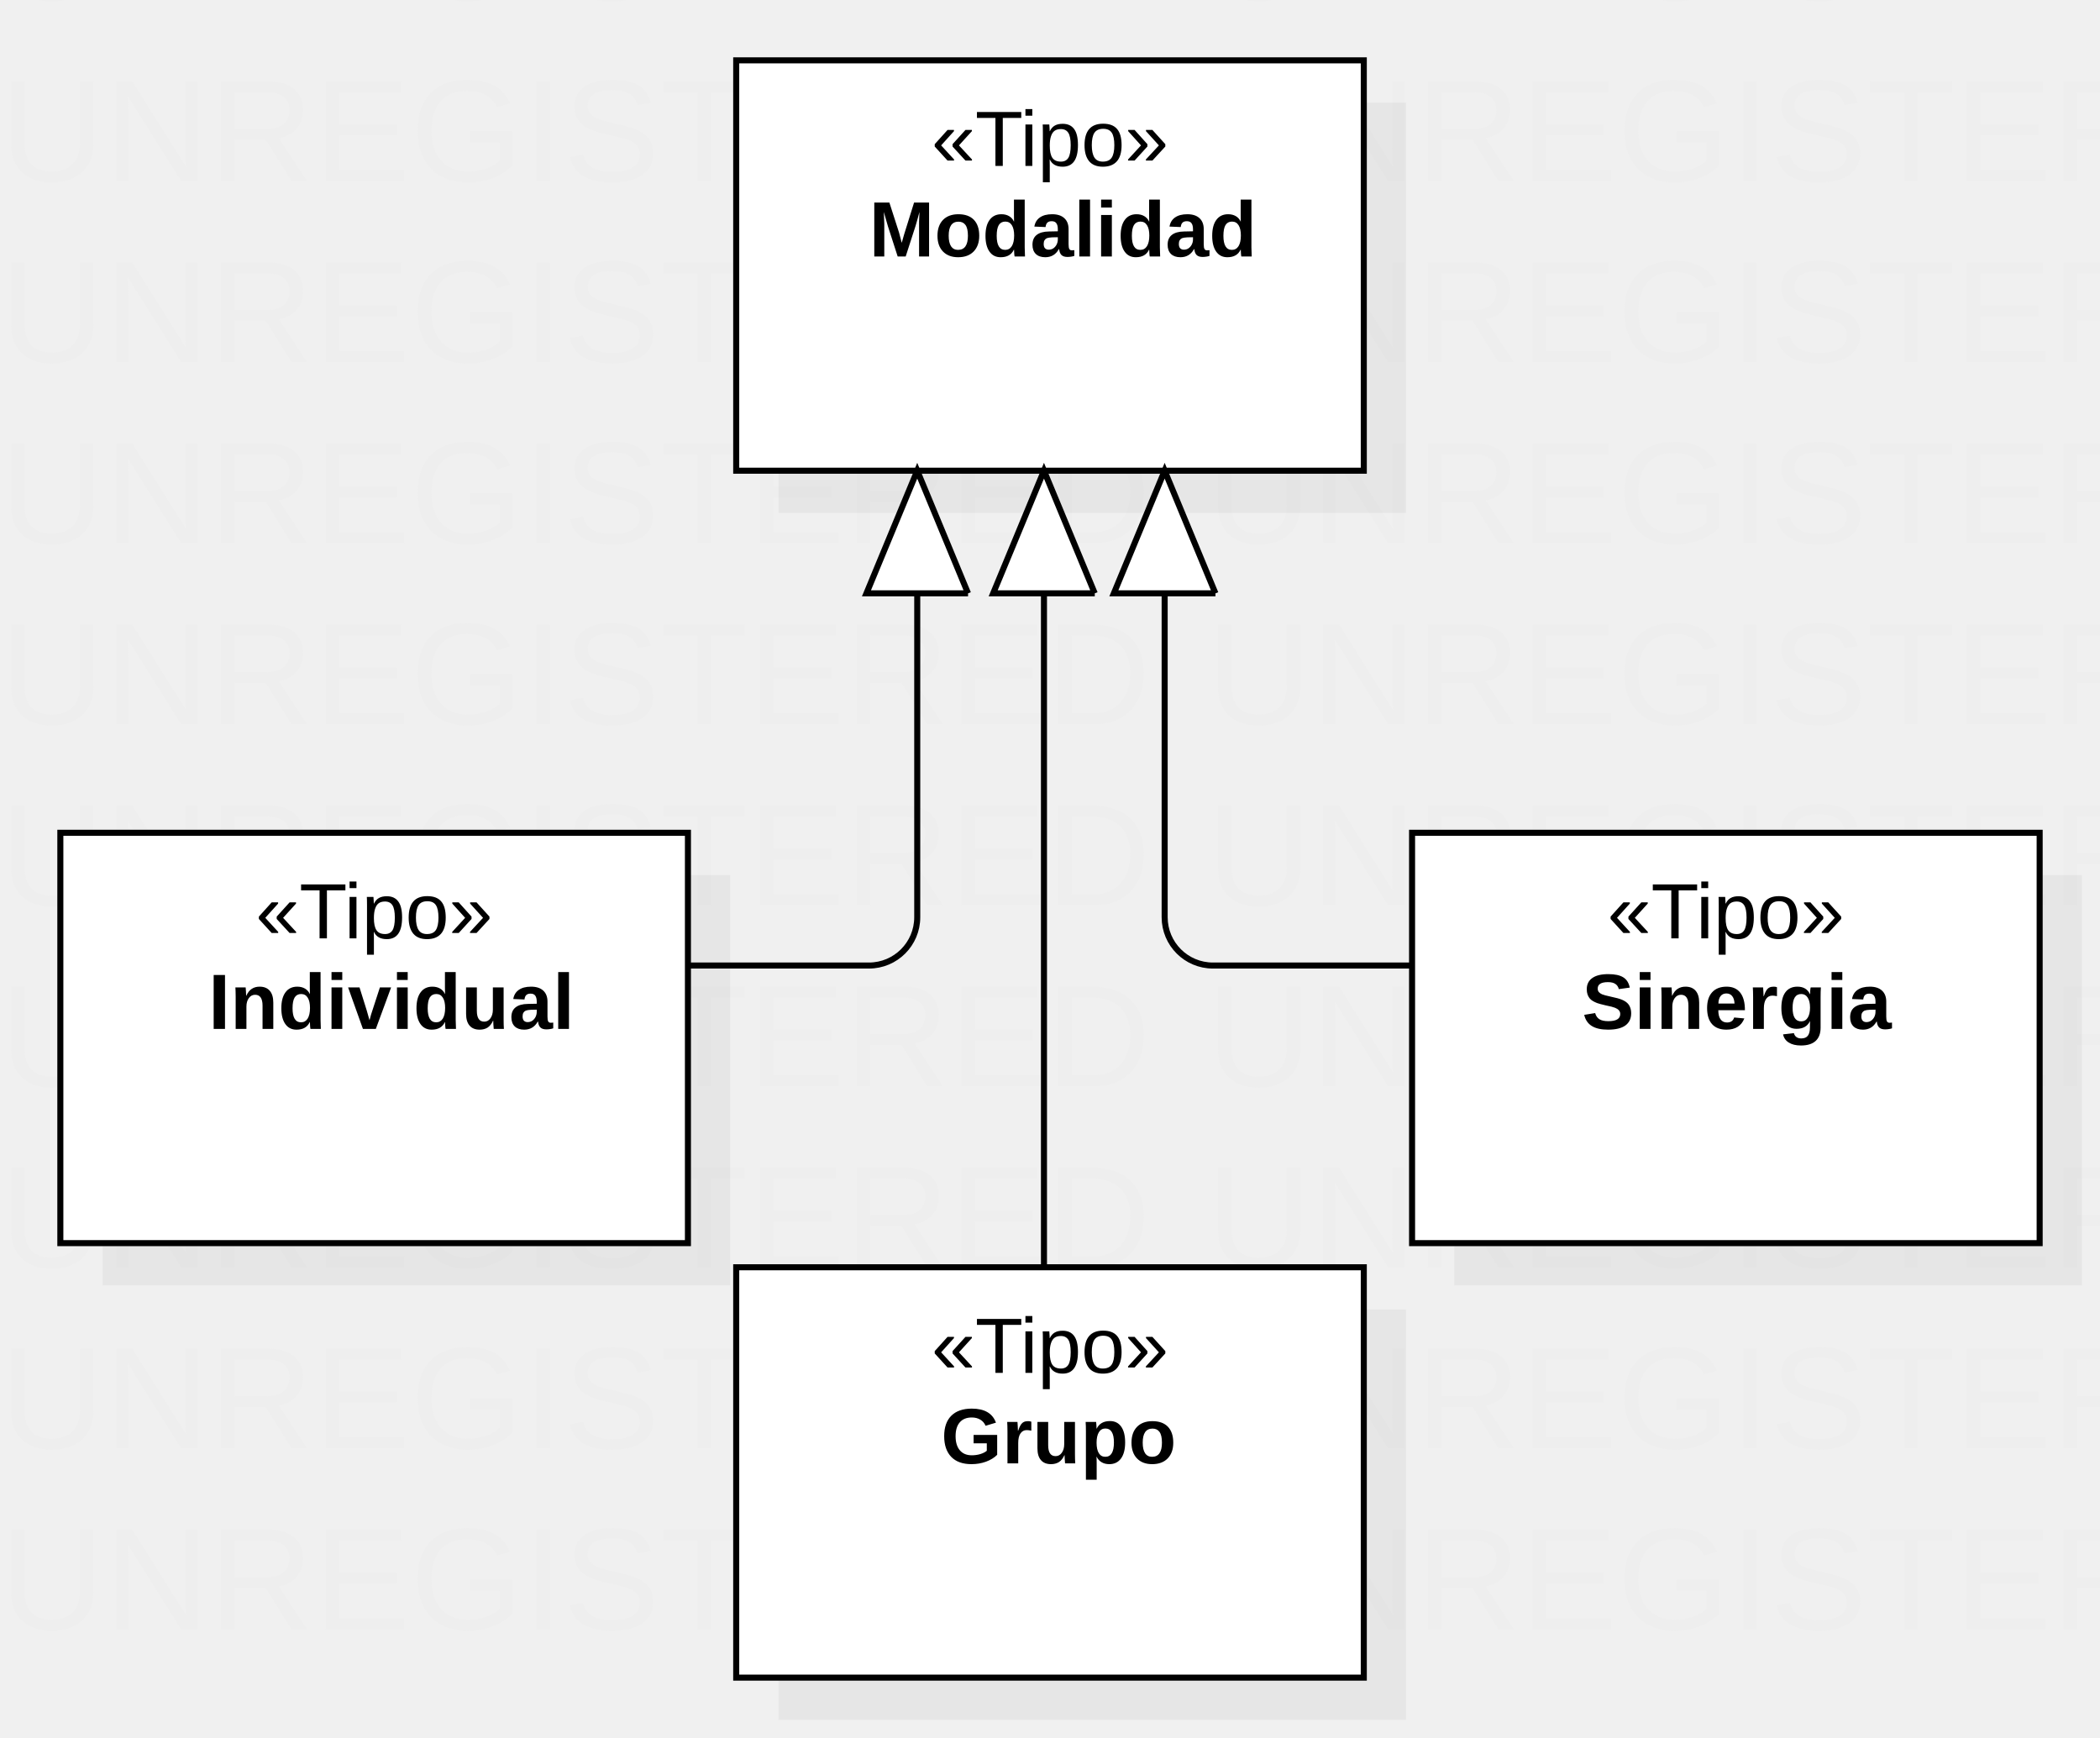
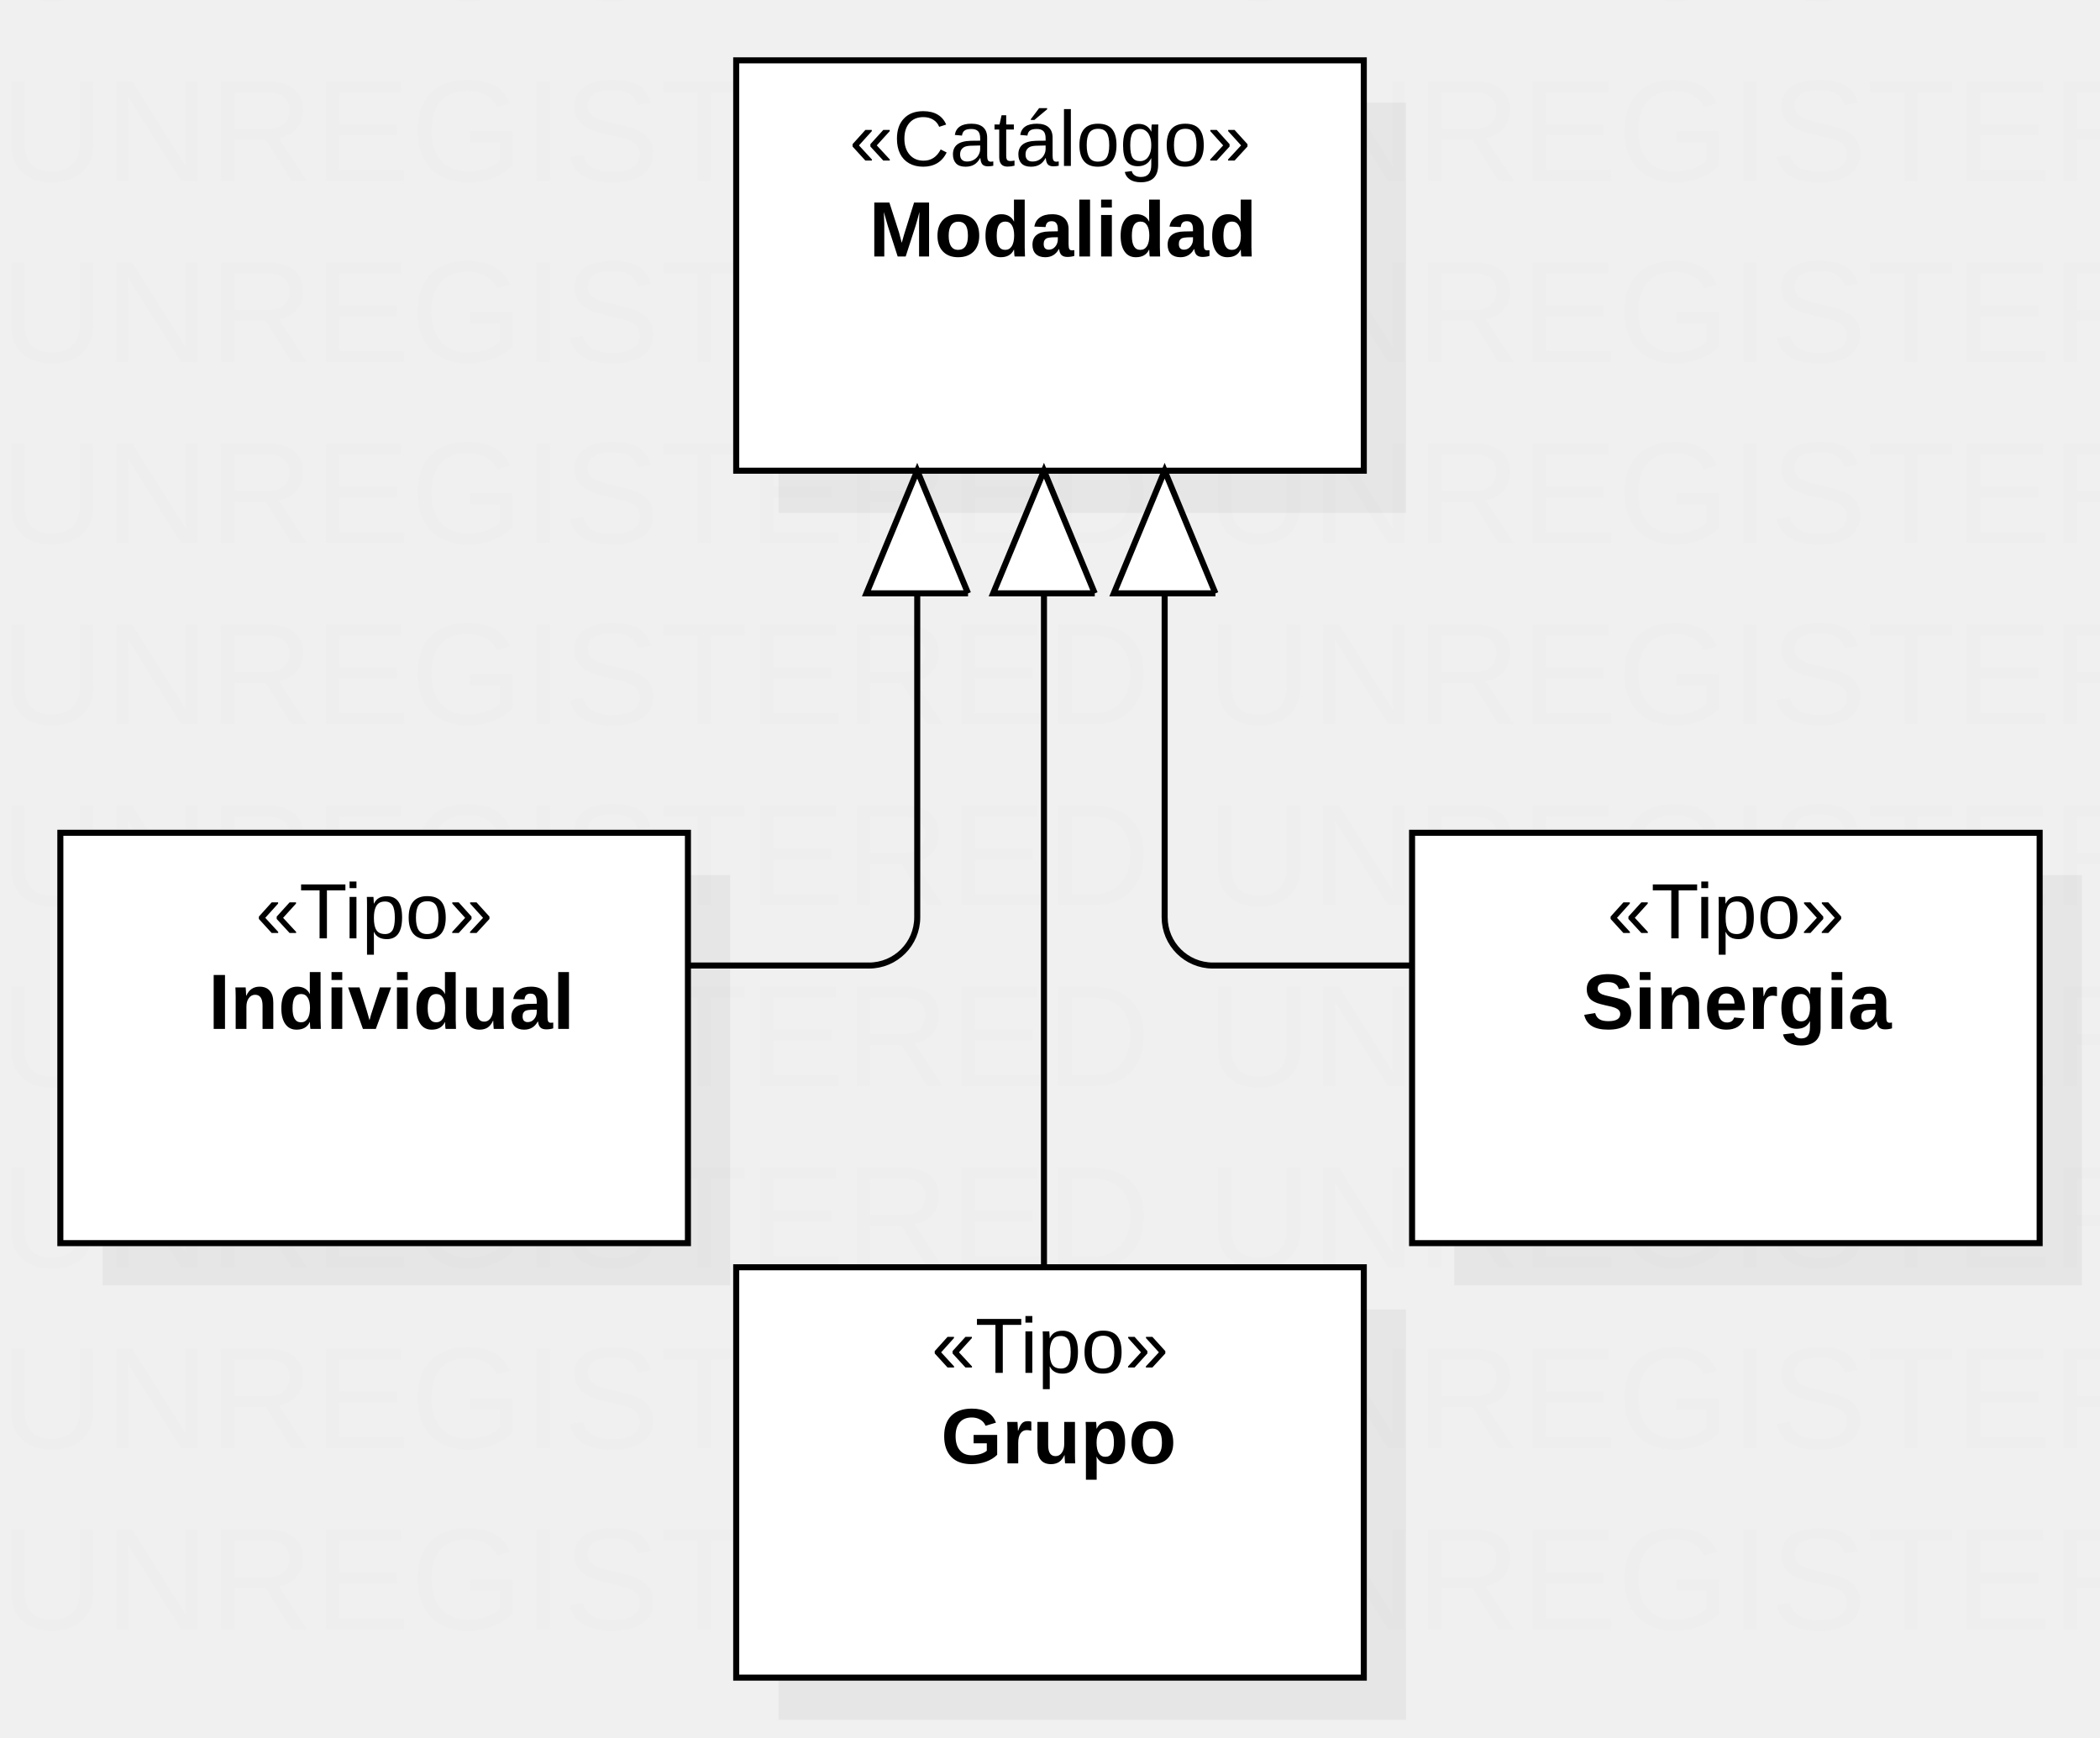
<svg xmlns="http://www.w3.org/2000/svg" version="1.1" width="348" height="288">
  <defs />
  <g>
    <text fill="#eeeeee" stroke="none" font-family="Arial" font-size="24px" font-style="normal" font-weight="normal" text-decoration="none" x="0" y="0">UNREGISTERED</text>
    <text fill="#eeeeee" stroke="none" font-family="Arial" font-size="24px" font-style="normal" font-weight="normal" text-decoration="none" x="0" y="30">UNREGISTERED</text>
    <text fill="#eeeeee" stroke="none" font-family="Arial" font-size="24px" font-style="normal" font-weight="normal" text-decoration="none" x="0" y="60">UNREGISTERED</text>
    <text fill="#eeeeee" stroke="none" font-family="Arial" font-size="24px" font-style="normal" font-weight="normal" text-decoration="none" x="0" y="90">UNREGISTERED</text>
    <text fill="#eeeeee" stroke="none" font-family="Arial" font-size="24px" font-style="normal" font-weight="normal" text-decoration="none" x="0" y="120">UNREGISTERED</text>
    <text fill="#eeeeee" stroke="none" font-family="Arial" font-size="24px" font-style="normal" font-weight="normal" text-decoration="none" x="0" y="150">UNREGISTERED</text>
    <text fill="#eeeeee" stroke="none" font-family="Arial" font-size="24px" font-style="normal" font-weight="normal" text-decoration="none" x="0" y="180">UNREGISTERED</text>
    <text fill="#eeeeee" stroke="none" font-family="Arial" font-size="24px" font-style="normal" font-weight="normal" text-decoration="none" x="0" y="210">UNREGISTERED</text>
    <text fill="#eeeeee" stroke="none" font-family="Arial" font-size="24px" font-style="normal" font-weight="normal" text-decoration="none" x="0" y="240">UNREGISTERED</text>
    <text fill="#eeeeee" stroke="none" font-family="Arial" font-size="24px" font-style="normal" font-weight="normal" text-decoration="none" x="0" y="270">UNREGISTERED</text>
    <text fill="#eeeeee" stroke="none" font-family="Arial" font-size="24px" font-style="normal" font-weight="normal" text-decoration="none" x="200" y="0">UNREGISTERED</text>
    <text fill="#eeeeee" stroke="none" font-family="Arial" font-size="24px" font-style="normal" font-weight="normal" text-decoration="none" x="200" y="30">UNREGISTERED</text>
    <text fill="#eeeeee" stroke="none" font-family="Arial" font-size="24px" font-style="normal" font-weight="normal" text-decoration="none" x="200" y="60">UNREGISTERED</text>
    <text fill="#eeeeee" stroke="none" font-family="Arial" font-size="24px" font-style="normal" font-weight="normal" text-decoration="none" x="200" y="90">UNREGISTERED</text>
    <text fill="#eeeeee" stroke="none" font-family="Arial" font-size="24px" font-style="normal" font-weight="normal" text-decoration="none" x="200" y="120">UNREGISTERED</text>
    <text fill="#eeeeee" stroke="none" font-family="Arial" font-size="24px" font-style="normal" font-weight="normal" text-decoration="none" x="200" y="150">UNREGISTERED</text>
    <text fill="#eeeeee" stroke="none" font-family="Arial" font-size="24px" font-style="normal" font-weight="normal" text-decoration="none" x="200" y="180">UNREGISTERED</text>
    <text fill="#eeeeee" stroke="none" font-family="Arial" font-size="24px" font-style="normal" font-weight="normal" text-decoration="none" x="200" y="210">UNREGISTERED</text>
    <text fill="#eeeeee" stroke="none" font-family="Arial" font-size="24px" font-style="normal" font-weight="normal" text-decoration="none" x="200" y="240">UNREGISTERED</text>
    <text fill="#eeeeee" stroke="none" font-family="Arial" font-size="24px" font-style="normal" font-weight="normal" text-decoration="none" x="200" y="270">UNREGISTERED</text>
    <g transform="translate(-38,-30) scale(1,1)">
      <rect fill="#C0C0C0" stroke="none" x="167" y="47" width="104" height="68" opacity="0.2" />
    </g>
    <g transform="translate(-38,-30) scale(1,1)">
      <rect fill="#ffffff" stroke="none" x="160" y="40" width="104" height="68" />
    </g>
    <g transform="translate(-38,-30) scale(1,1)">
      <path fill="none" stroke="#000000" d="M 160 40 L 264 40 L 264 108 L 160 108 L 160 40 Z Z" stroke-miterlimit="10" />
    </g>
    <g transform="translate(-38,-30) scale(1,1)">
      <g>
        <path fill="none" stroke="none" />
-         <text fill="#000000" stroke="none" font-family="Arial" font-size="13px" font-style="normal" font-weight="normal" text-decoration="none" x="192.367" y="57.5">«Tipo»</text>
+         <text fill="#000000" stroke="none" font-family="Arial" font-size="13px" font-style="normal" font-weight="normal" text-decoration="none" x="178.751" y="57.5">«Catálogo»</text>
      </g>
    </g>
    <g transform="translate(-38,-30) scale(1,1)">
      <g>
        <path fill="none" stroke="none" />
        <text fill="#000000" stroke="none" font-family="Arial" font-size="13px" font-style="normal" font-weight="bold" text-decoration="none" x="182.007" y="72.5">Modalidad</text>
      </g>
    </g>
    <g transform="translate(-38,-30) scale(1,1)">
      <rect fill="#C0C0C0" stroke="none" x="55" y="175" width="104" height="68" opacity="0.2" />
    </g>
    <g transform="translate(-38,-30) scale(1,1)">
      <rect fill="#ffffff" stroke="none" x="48" y="168" width="104" height="68" />
    </g>
    <g transform="translate(-38,-30) scale(1,1)">
      <path fill="none" stroke="#000000" d="M 48 168 L 152 168 L 152 236 L 48 236 L 48 168 Z Z" stroke-miterlimit="10" />
    </g>
    <g transform="translate(-38,-30) scale(1,1)">
      <g>
        <path fill="none" stroke="none" />
        <text fill="#000000" stroke="none" font-family="Arial" font-size="13px" font-style="normal" font-weight="normal" text-decoration="none" x="80.367" y="185.5">«Tipo»</text>
      </g>
    </g>
    <g transform="translate(-38,-30) scale(1,1)">
      <g>
        <path fill="none" stroke="none" />
        <text fill="#000000" stroke="none" font-family="Arial" font-size="13px" font-style="normal" font-weight="bold" text-decoration="none" x="72.537" y="200.5">Individual</text>
      </g>
    </g>
    <g transform="translate(-38,-30) scale(1,1)">
      <rect fill="#C0C0C0" stroke="none" x="167" y="247" width="104" height="68" opacity="0.2" />
    </g>
    <g transform="translate(-38,-30) scale(1,1)">
      <rect fill="#ffffff" stroke="none" x="160" y="240" width="104" height="68" />
    </g>
    <g transform="translate(-38,-30) scale(1,1)">
      <path fill="none" stroke="#000000" d="M 160 240 L 264 240 L 264 308 L 160 308 L 160 240 Z Z" stroke-miterlimit="10" />
    </g>
    <g transform="translate(-38,-30) scale(1,1)">
      <g>
        <path fill="none" stroke="none" />
        <text fill="#000000" stroke="none" font-family="Arial" font-size="13px" font-style="normal" font-weight="normal" text-decoration="none" x="192.367" y="257.5">«Tipo»</text>
      </g>
    </g>
    <g transform="translate(-38,-30) scale(1,1)">
      <g>
        <path fill="none" stroke="none" />
        <text fill="#000000" stroke="none" font-family="Arial" font-size="13px" font-style="normal" font-weight="bold" text-decoration="none" x="193.935" y="272.5">Grupo</text>
      </g>
    </g>
    <g transform="translate(-38,-30) scale(1,1)">
      <rect fill="#C0C0C0" stroke="none" x="279" y="175" width="104" height="68" opacity="0.2" />
    </g>
    <g transform="translate(-38,-30) scale(1,1)">
      <rect fill="#ffffff" stroke="none" x="272" y="168" width="104" height="68" />
    </g>
    <g transform="translate(-38,-30) scale(1,1)">
      <path fill="none" stroke="#000000" d="M 272 168 L 376 168 L 376 236 L 272 236 L 272 168 Z Z" stroke-miterlimit="10" />
    </g>
    <g transform="translate(-38,-30) scale(1,1)">
      <g>
        <path fill="none" stroke="none" />
        <text fill="#000000" stroke="none" font-family="Arial" font-size="13px" font-style="normal" font-weight="normal" text-decoration="none" x="304.367" y="185.5">«Tipo»</text>
      </g>
    </g>
    <g transform="translate(-38,-30) scale(1,1)">
      <g>
        <path fill="none" stroke="none" />
        <text fill="#000000" stroke="none" font-family="Arial" font-size="13px" font-style="normal" font-weight="bold" text-decoration="none" x="300.152" y="200.5">Sinergia</text>
      </g>
    </g>
    <g transform="translate(-38,-30) scale(1,1)">
      <path fill="none" stroke="#000000" d="M 152 190 L 182 190 M 182 190 A 8 8 0 0 0 190 182 L 190 108" stroke-miterlimit="10" />
    </g>
    <g transform="translate(-38,-30) scale(1,1)">
      <path fill="#FFFFFF" stroke="none" d="M 198.419 128.325 L 190 108 L 181.581 128.325" />
    </g>
    <g transform="translate(-38,-30) scale(1,1)">
      <path fill="none" stroke="#000000" d="M 198.419 128.325 L 190 108 L 181.581 128.325 L 198.419 128.325" stroke-miterlimit="10" />
    </g>
    <g transform="translate(-38,-30) scale(1,1)">
      <path fill="none" stroke="#000000" d="M 211 240 L 211 108" stroke-miterlimit="10" />
    </g>
    <g transform="translate(-38,-30) scale(1,1)">
      <path fill="#FFFFFF" stroke="none" d="M 219.419 128.325 L 211 108 L 202.581 128.325" />
    </g>
    <g transform="translate(-38,-30) scale(1,1)">
      <path fill="none" stroke="#000000" d="M 219.419 128.325 L 211 108 L 202.581 128.325 L 219.419 128.325" stroke-miterlimit="10" />
    </g>
    <g transform="translate(-38,-30) scale(1,1)">
      <path fill="none" stroke="#000000" d="M 272 190 L 239 190 M 239 190 A 8 8 0 0 1 231 182 L 231 108" stroke-miterlimit="10" />
    </g>
    <g transform="translate(-38,-30) scale(1,1)">
      <path fill="#FFFFFF" stroke="none" d="M 239.419 128.325 L 231 108 L 222.581 128.325" />
    </g>
    <g transform="translate(-38,-30) scale(1,1)">
      <path fill="none" stroke="#000000" d="M 239.419 128.325 L 231 108 L 222.581 128.325 L 239.419 128.325" stroke-miterlimit="10" />
    </g>
  </g>
</svg>
